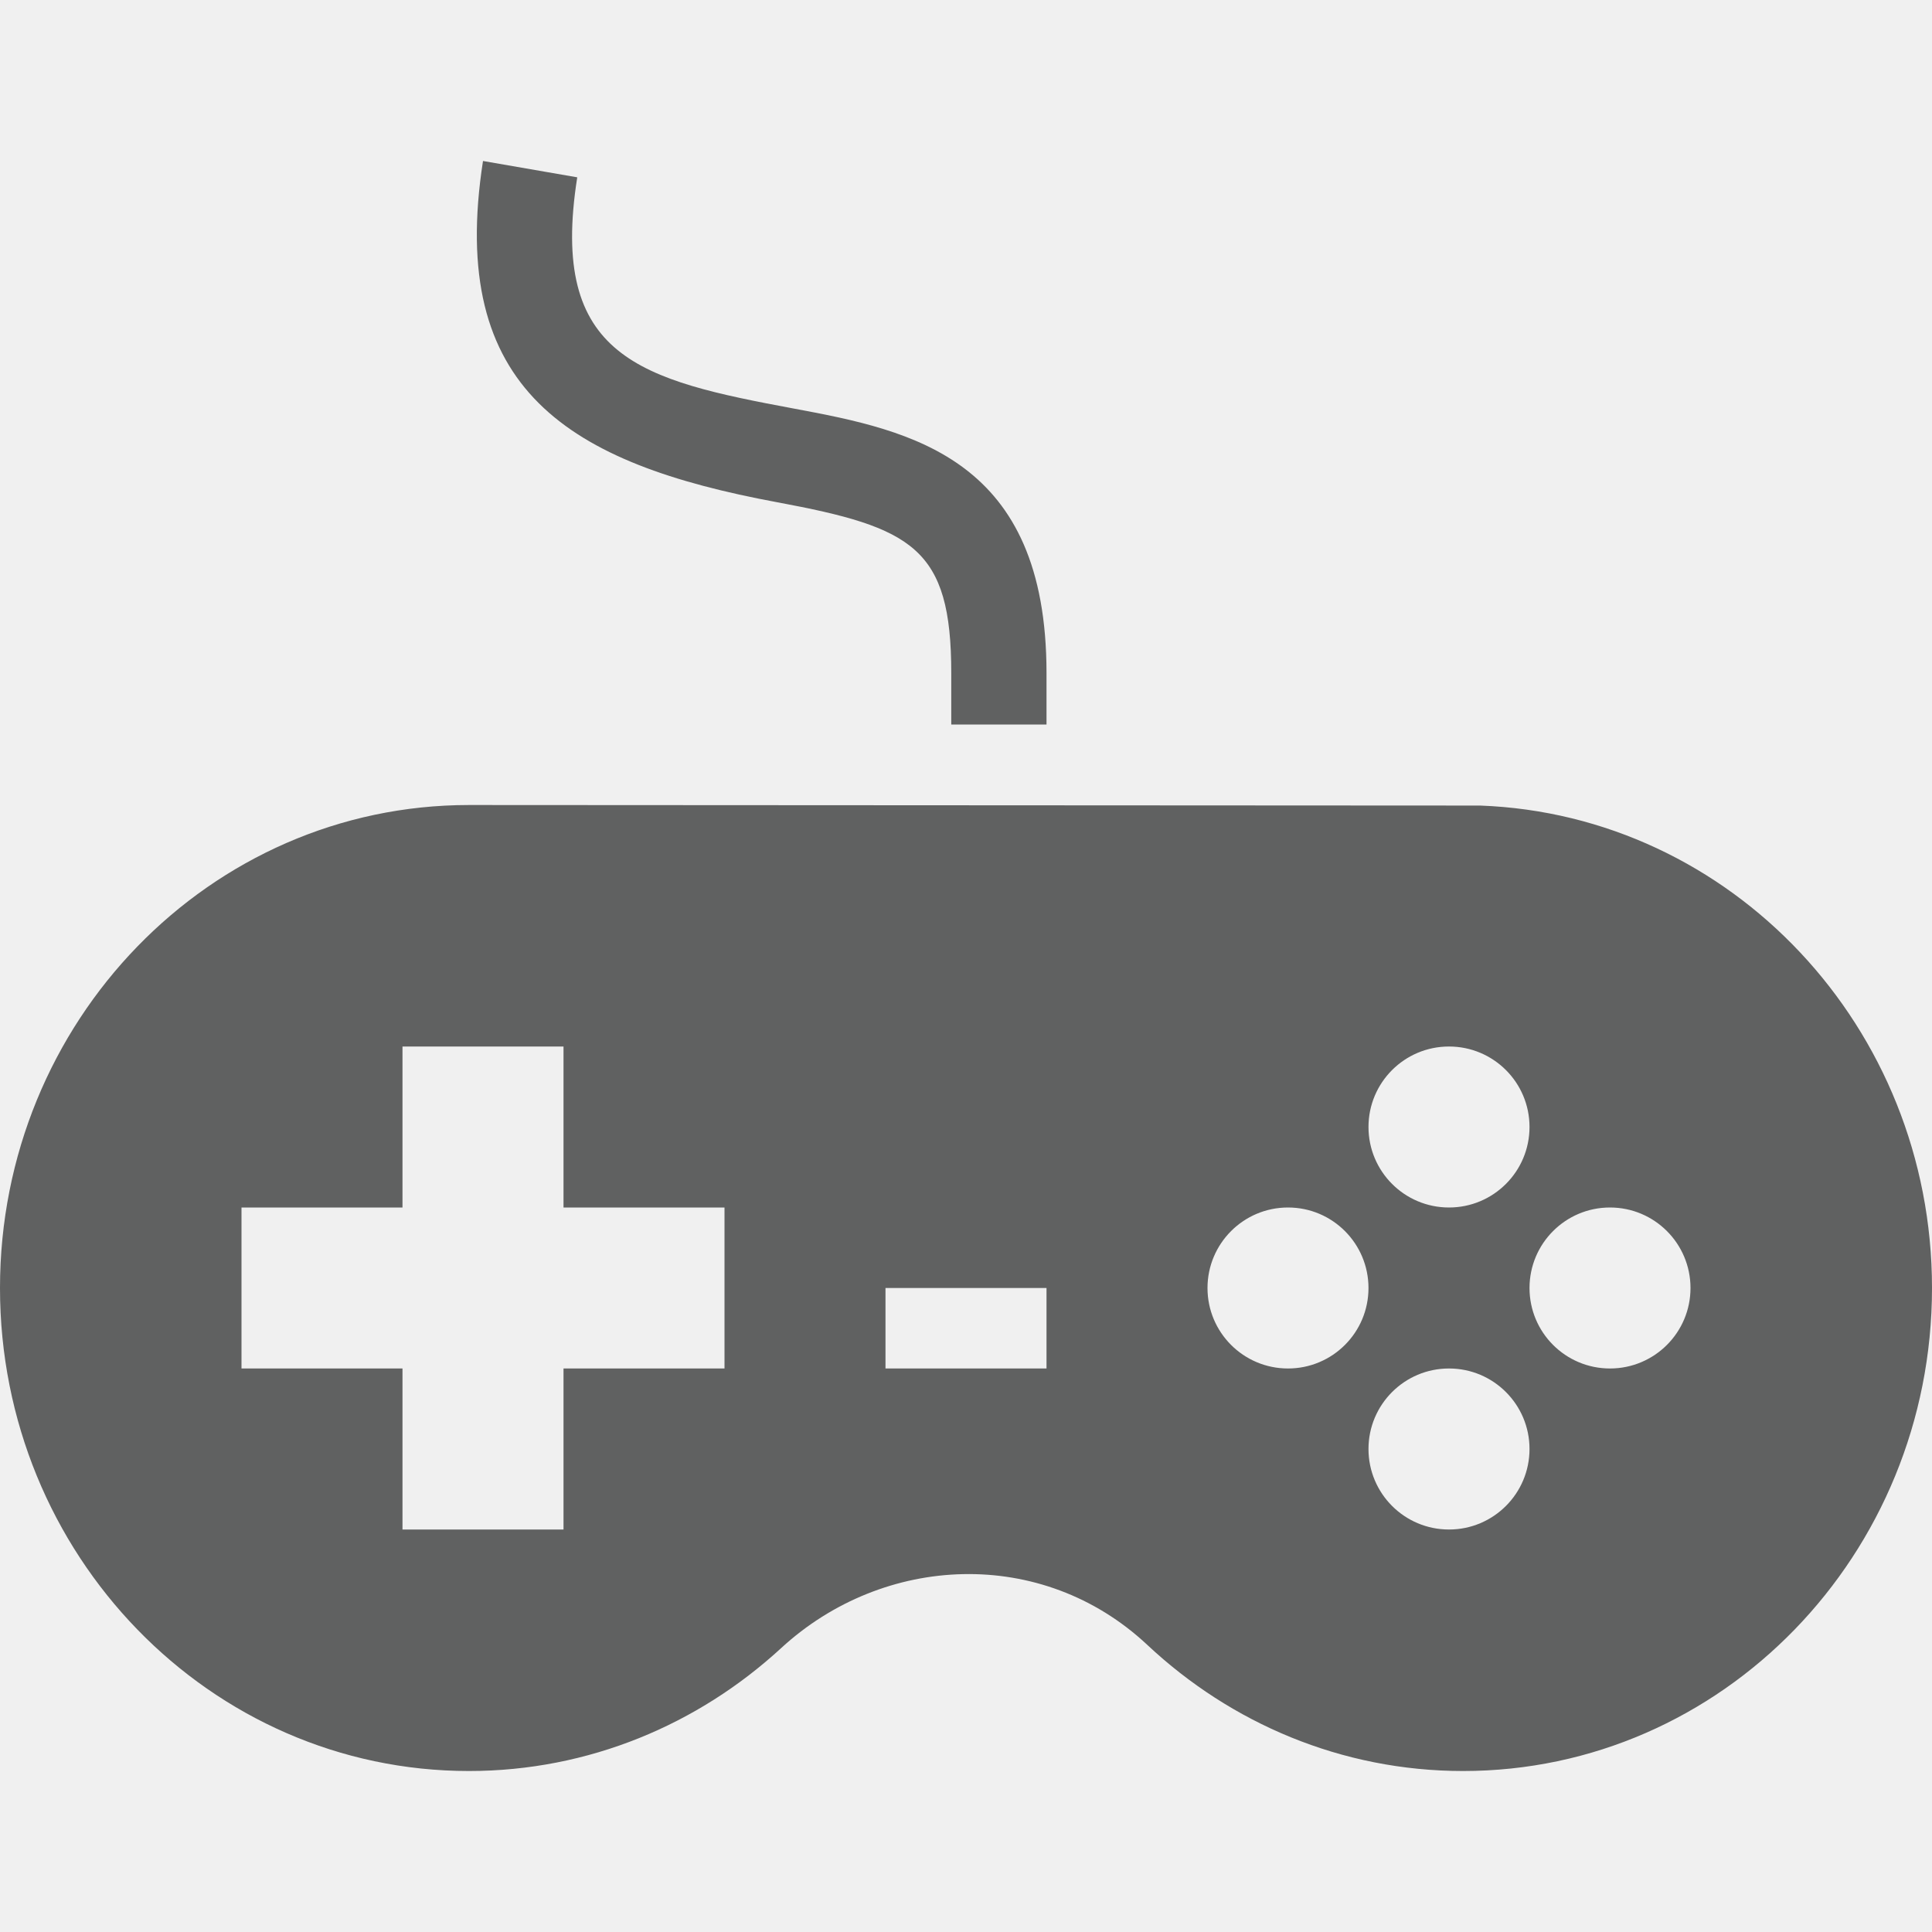
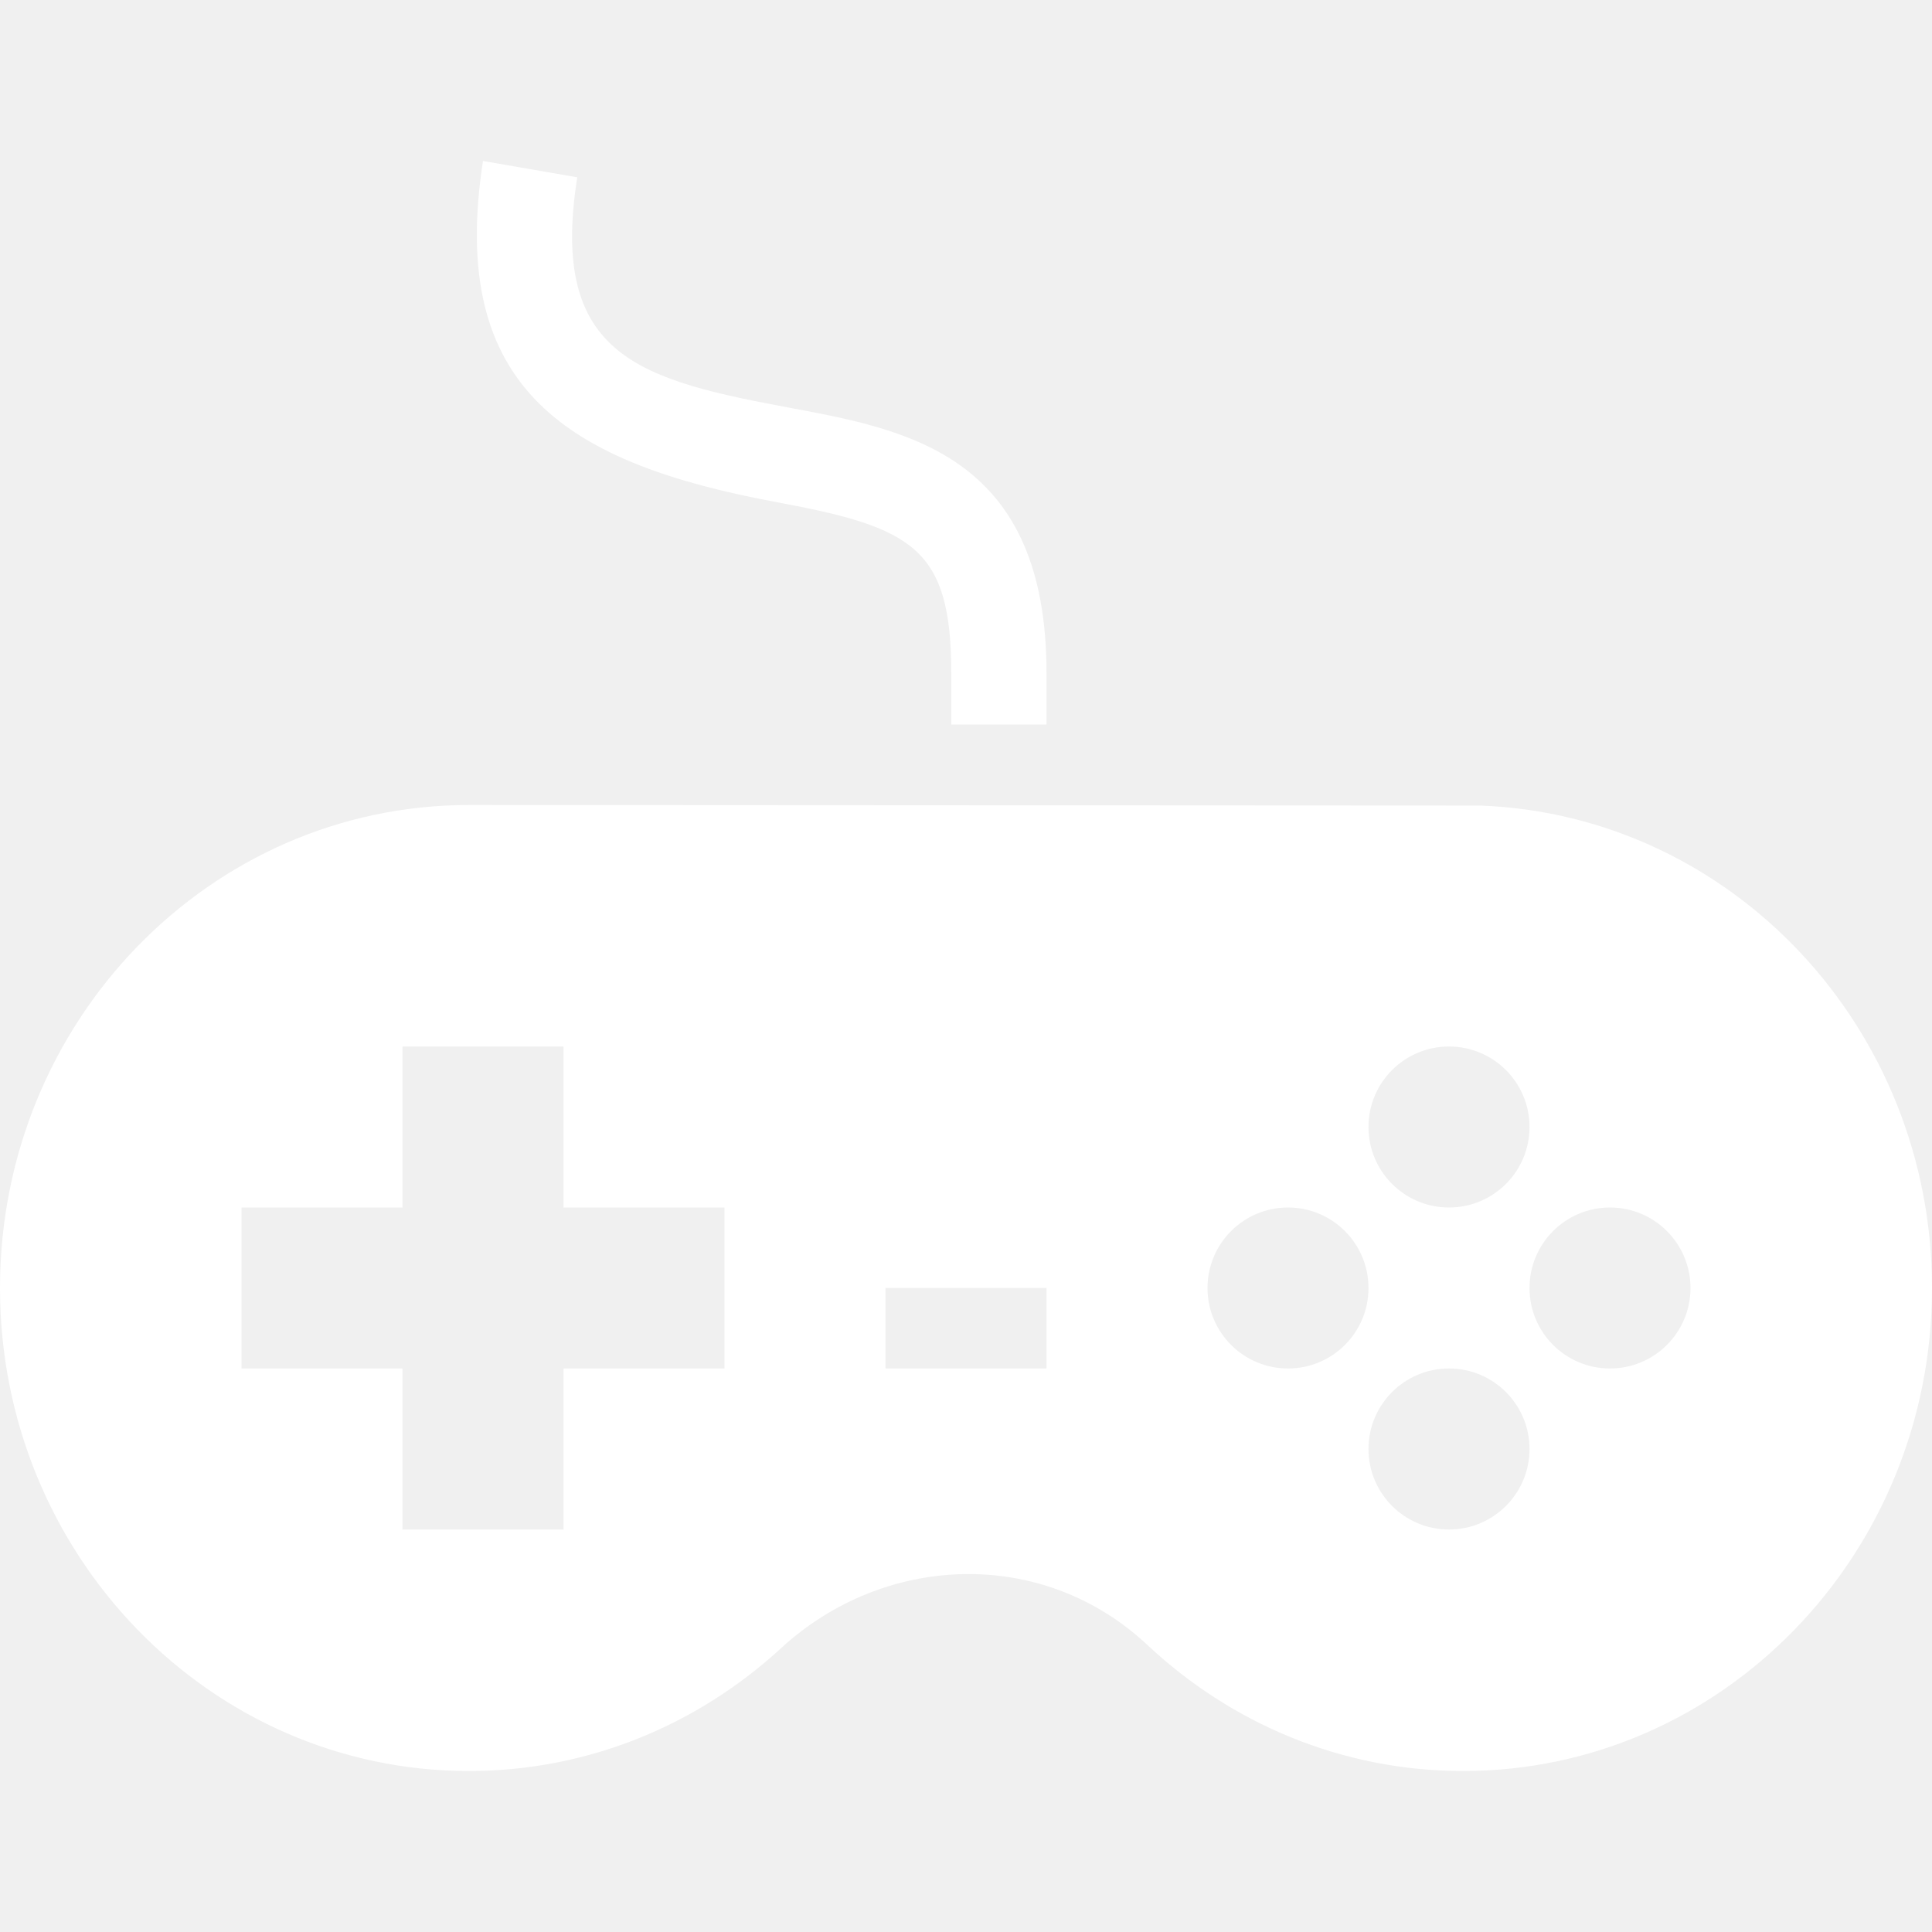
<svg xmlns="http://www.w3.org/2000/svg" width="46" height="46" viewBox="0 0 46 46" fill="none">
-   <path d="M11.5 3.833L13.744 4.222C13.064 8.525 15.261 9.05 18.918 9.731C21.731 10.254 24.917 10.923 24.917 16.025V17.25H22.649V16.025C22.649 13.043 21.729 12.558 18.502 11.958C13.551 11.038 10.651 9.292 11.5 3.833V3.833ZM46 30.667C46 37.015 41.003 42.167 34.835 42.167C31.939 42.167 29.304 41.026 27.32 39.167C24.807 36.812 21.037 36.997 18.599 39.24C16.625 41.057 14.02 42.167 11.165 42.167C4.999 42.167 0 37.015 0 30.667C0 24.319 4.999 19.167 11.165 19.167L35.244 19.18C41.22 19.402 46 24.46 46 30.667ZM17.25 28.75H13.417V24.917H9.583V28.75H5.75V32.583H9.583V36.417H13.417V32.583H17.25V28.75ZM24.917 30.667H21.083V32.583H24.917V30.667ZM32.583 26.833C32.583 27.891 33.44 28.75 34.5 28.75C35.56 28.75 36.417 27.891 36.417 26.833C36.417 25.775 35.56 24.917 34.5 24.917C33.44 24.917 32.583 25.775 32.583 26.833ZM32.583 30.667C32.583 29.609 31.727 28.75 30.667 28.75C29.607 28.75 28.75 29.609 28.75 30.667C28.75 31.725 29.607 32.583 30.667 32.583C31.727 32.583 32.583 31.725 32.583 30.667ZM36.417 34.5C36.417 33.442 35.56 32.583 34.5 32.583C33.44 32.583 32.583 33.442 32.583 34.5C32.583 35.558 33.44 36.417 34.5 36.417C35.56 36.417 36.417 35.558 36.417 34.5ZM40.25 30.667C40.25 29.609 39.393 28.75 38.333 28.75C37.273 28.75 36.417 29.609 36.417 30.667C36.417 31.725 37.273 32.583 38.333 32.583C39.393 32.583 40.25 31.725 40.25 30.667Z" fill="#606161" />
+   <path d="M11.5 3.833L13.744 4.222C13.064 8.525 15.261 9.05 18.918 9.731C21.731 10.254 24.917 10.923 24.917 16.025V17.25H22.649V16.025C22.649 13.043 21.729 12.558 18.502 11.958C13.551 11.038 10.651 9.292 11.5 3.833V3.833ZM46 30.667C46 37.015 41.003 42.167 34.835 42.167C31.939 42.167 29.304 41.026 27.32 39.167C24.807 36.812 21.037 36.997 18.599 39.24C16.625 41.057 14.02 42.167 11.165 42.167C4.999 42.167 0 37.015 0 30.667C0 24.319 4.999 19.167 11.165 19.167L35.244 19.18C41.22 19.402 46 24.46 46 30.667ZM17.25 28.75H13.417V24.917H9.583V28.75H5.75V32.583H9.583V36.417H13.417V32.583H17.25V28.75ZM24.917 30.667H21.083V32.583H24.917V30.667ZM32.583 26.833C32.583 27.891 33.44 28.75 34.5 28.75C35.56 28.75 36.417 27.891 36.417 26.833C36.417 25.775 35.56 24.917 34.5 24.917C33.44 24.917 32.583 25.775 32.583 26.833ZM32.583 30.667C32.583 29.609 31.727 28.75 30.667 28.75C29.607 28.75 28.75 29.609 28.75 30.667C28.75 31.725 29.607 32.583 30.667 32.583C31.727 32.583 32.583 31.725 32.583 30.667ZM36.417 34.5C36.417 33.442 35.56 32.583 34.5 32.583C33.44 32.583 32.583 33.442 32.583 34.5C32.583 35.558 33.44 36.417 34.5 36.417C35.56 36.417 36.417 35.558 36.417 34.5ZM40.25 30.667C40.25 29.609 39.393 28.75 38.333 28.75C37.273 28.75 36.417 29.609 36.417 30.667C36.417 31.725 37.273 32.583 38.333 32.583C39.393 32.583 40.25 31.725 40.25 30.667Z" fill="#ffffff" />
</svg>
